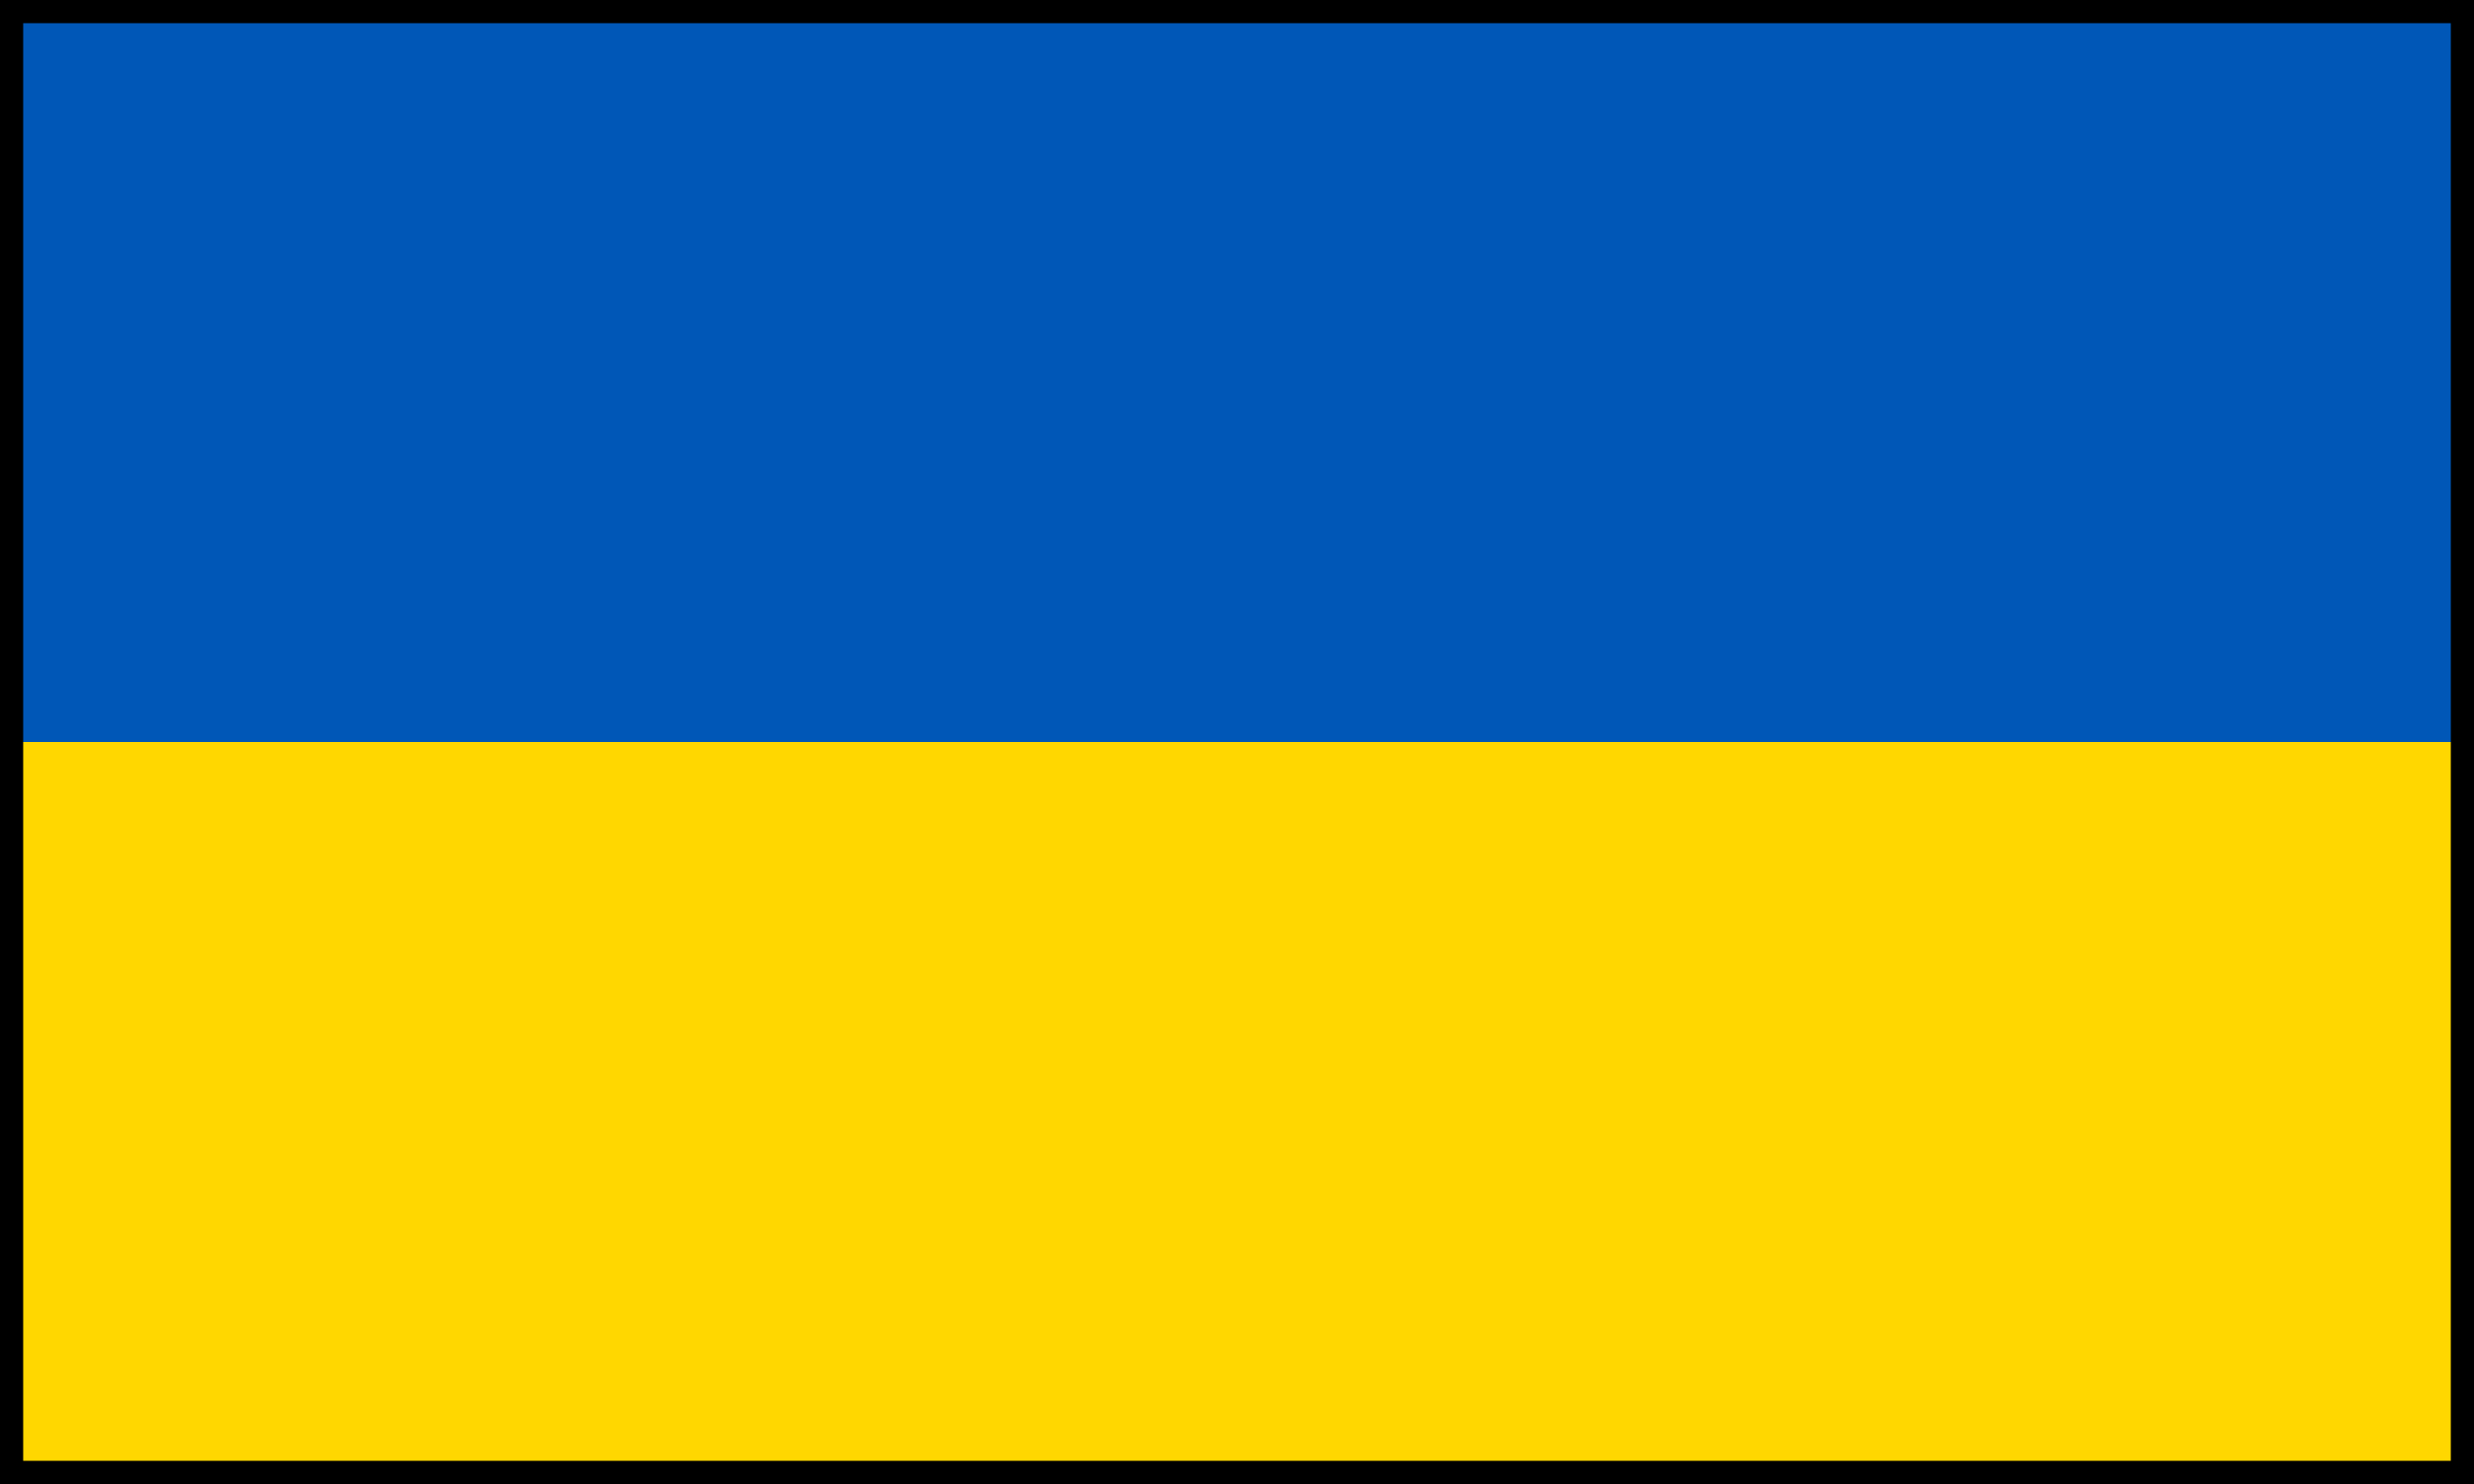
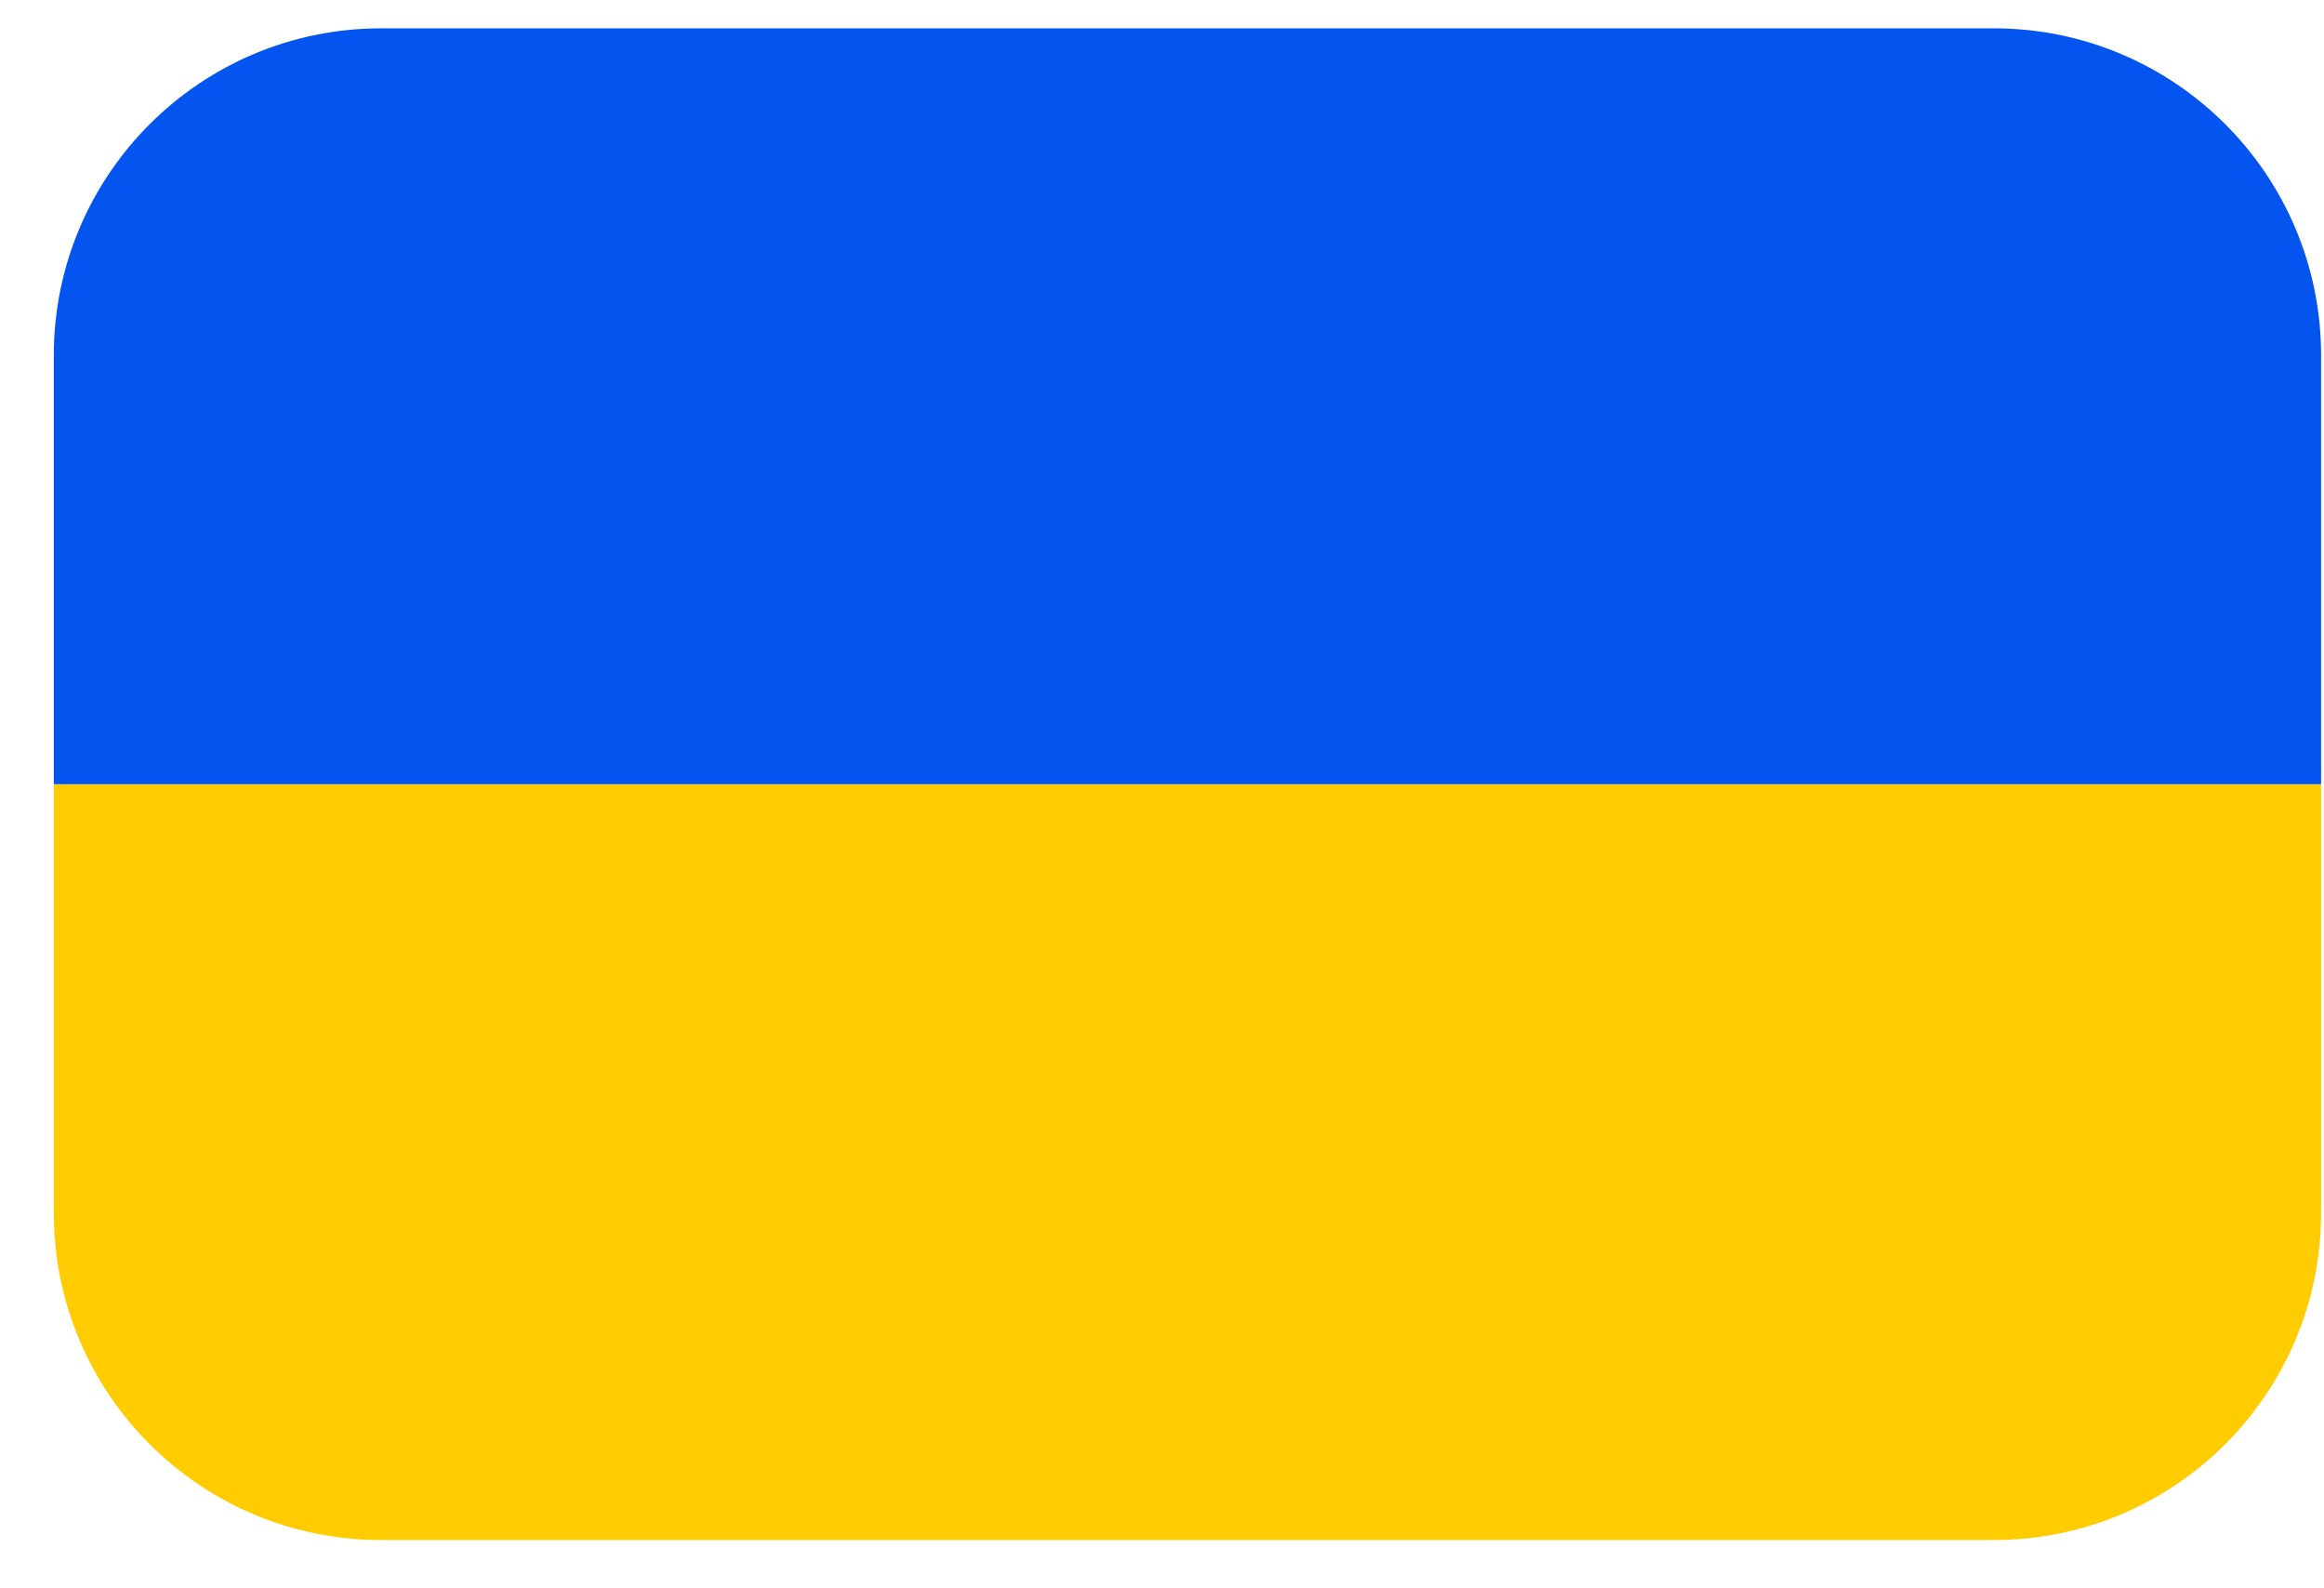
- <svg xmlns="http://www.w3.org/2000/svg" version="1.1" width="80px" height="48px" viewBox="0 0 800 480">
-   <rect x="0" y="0" width="800" height="240" fill="#0057B7" />
-   <rect x="0" y="240" width="800" height="240" fill="#FFD700" />
-   <rect width="800" height="480" style="fill:none;stroke-width:15;stroke:rgb(0,0,0)" />
+ <svg xmlns="http://www.w3.org/2000/svg" width="41" height="28" viewBox="0 0 41 28" fill="none">
+   <path d="M0.949 13.832H40.949V21.392C40.949 24.581 38.364 27.165 35.176 27.165H6.723C3.534 27.165 0.949 24.581 0.949 21.392V13.832Z" fill="#FFCC00" />
+   <path d="M0.949 6.273C0.949 3.085 3.534 0.5 6.723 0.5H35.176C38.364 0.5 40.949 3.085 40.949 6.273V13.833H0.949V6.273Z" fill="#0454F0" />
</svg>
